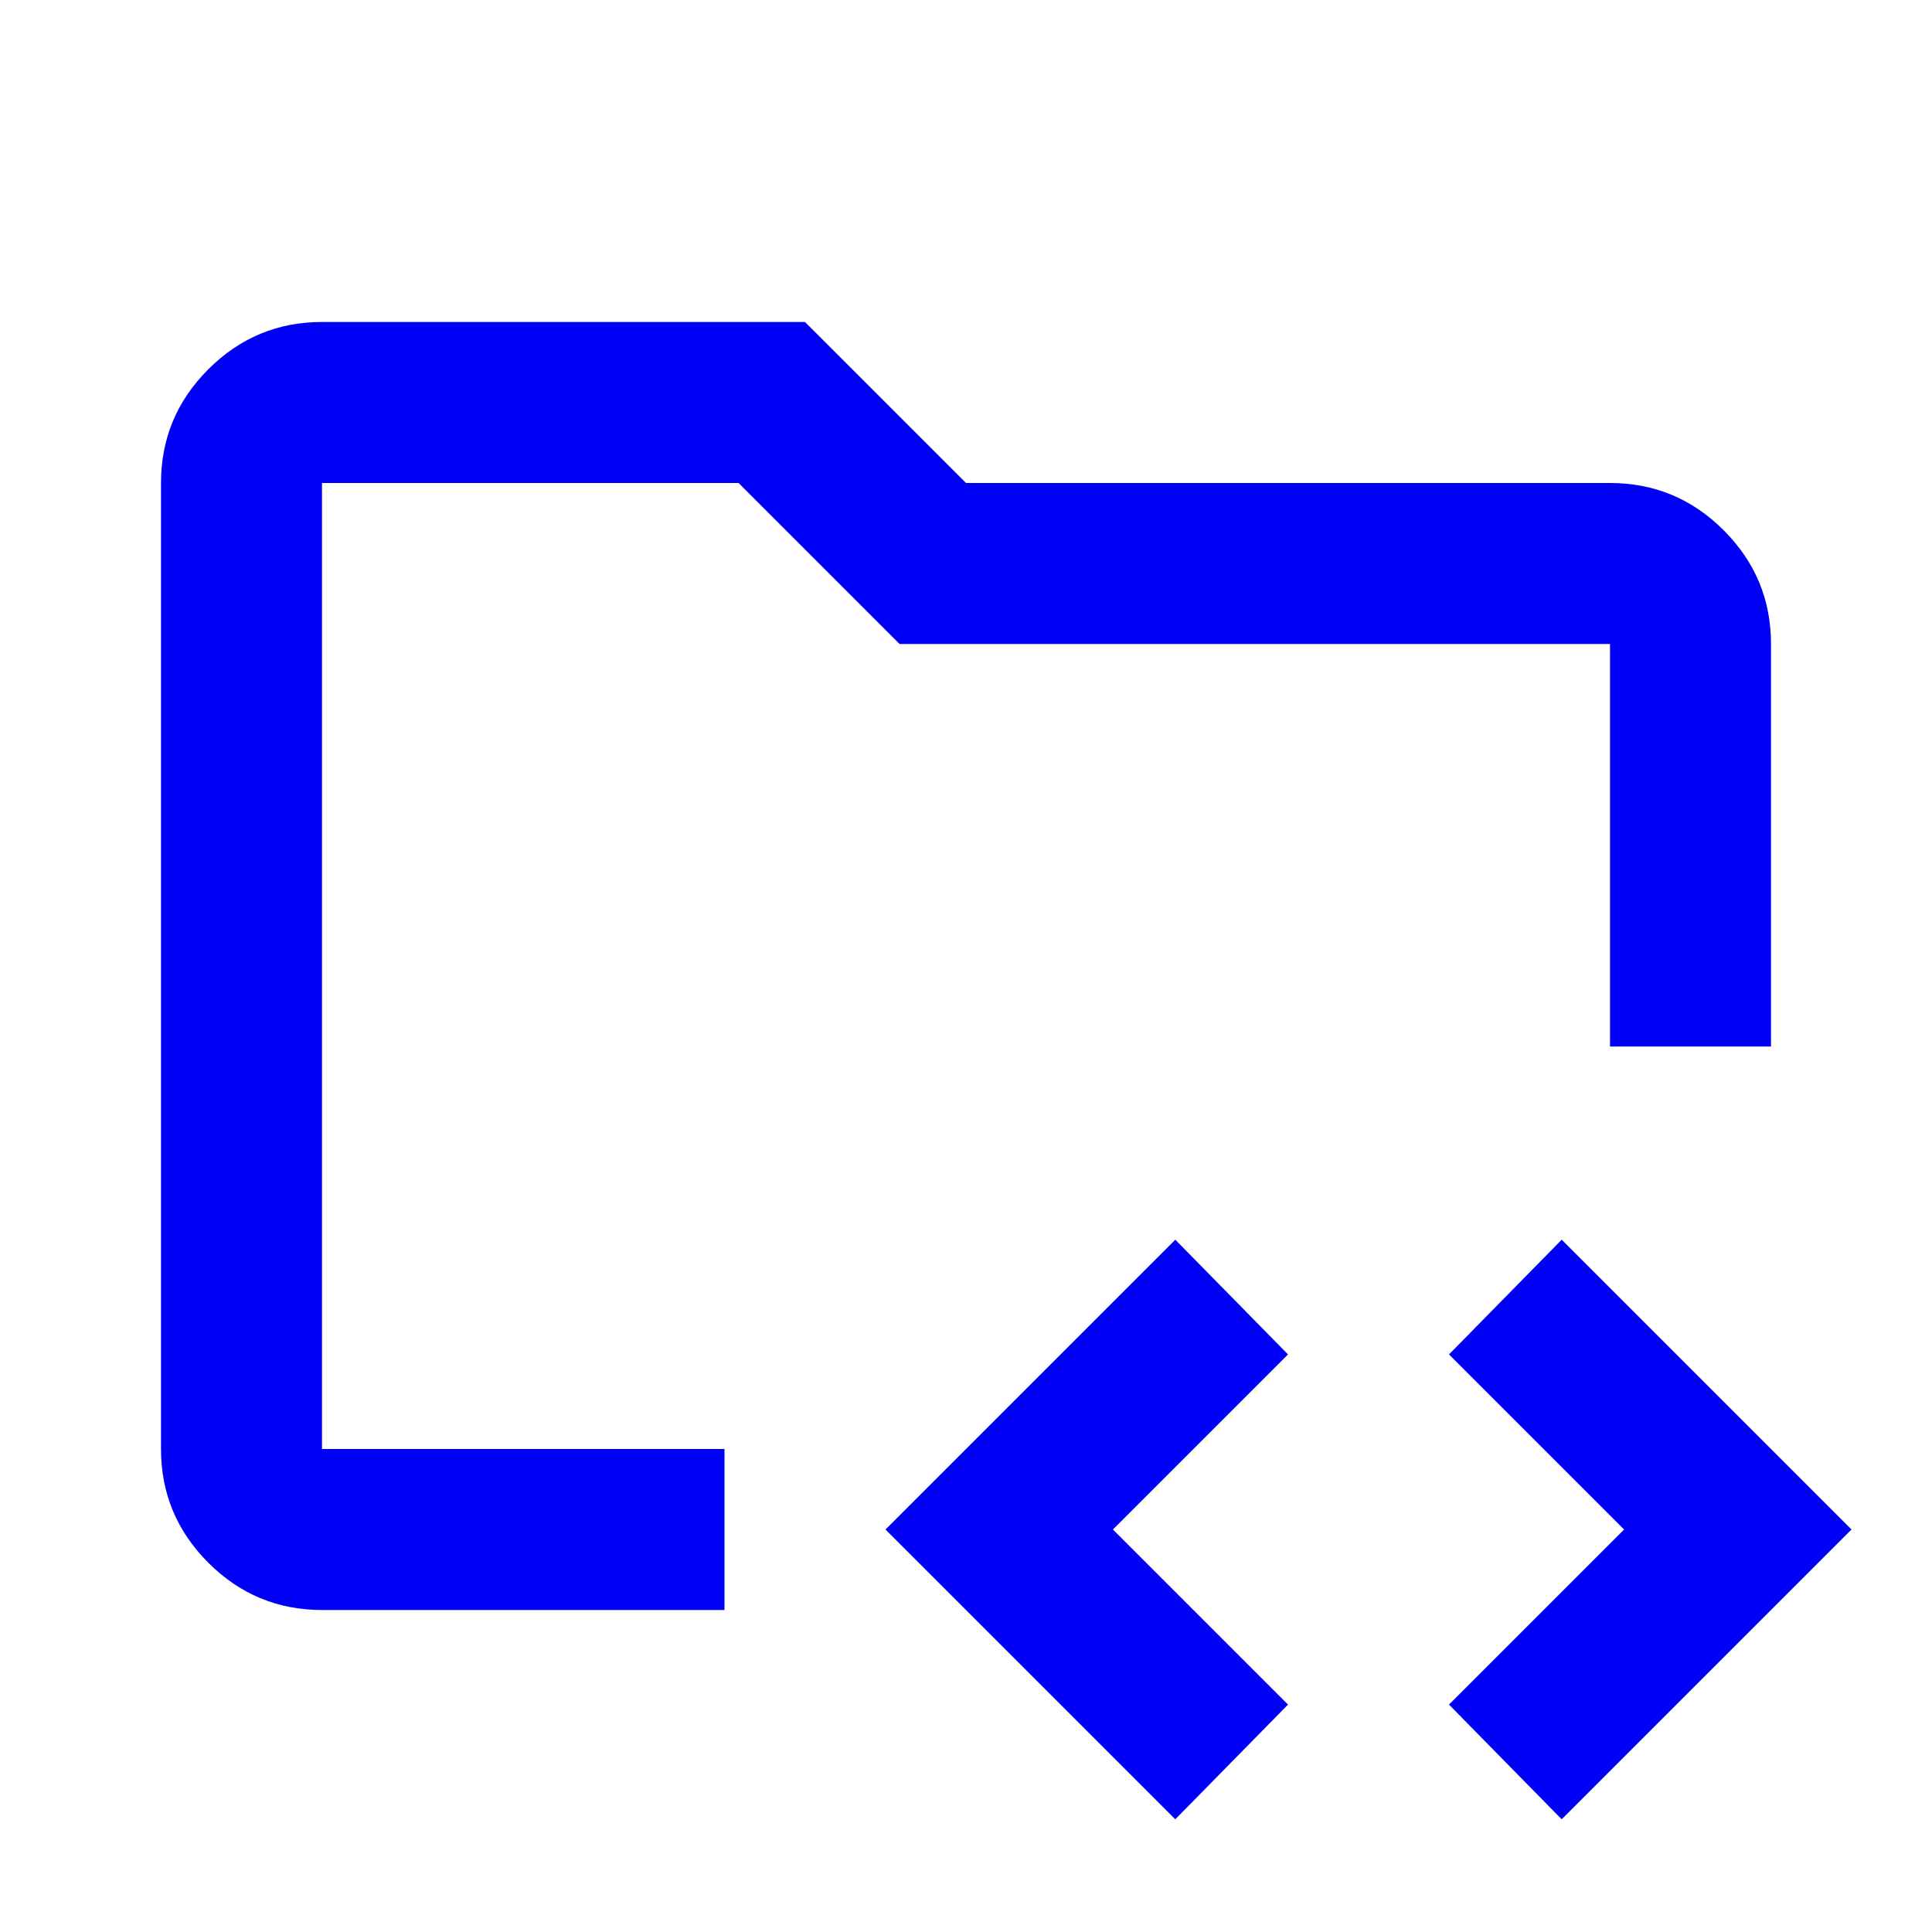
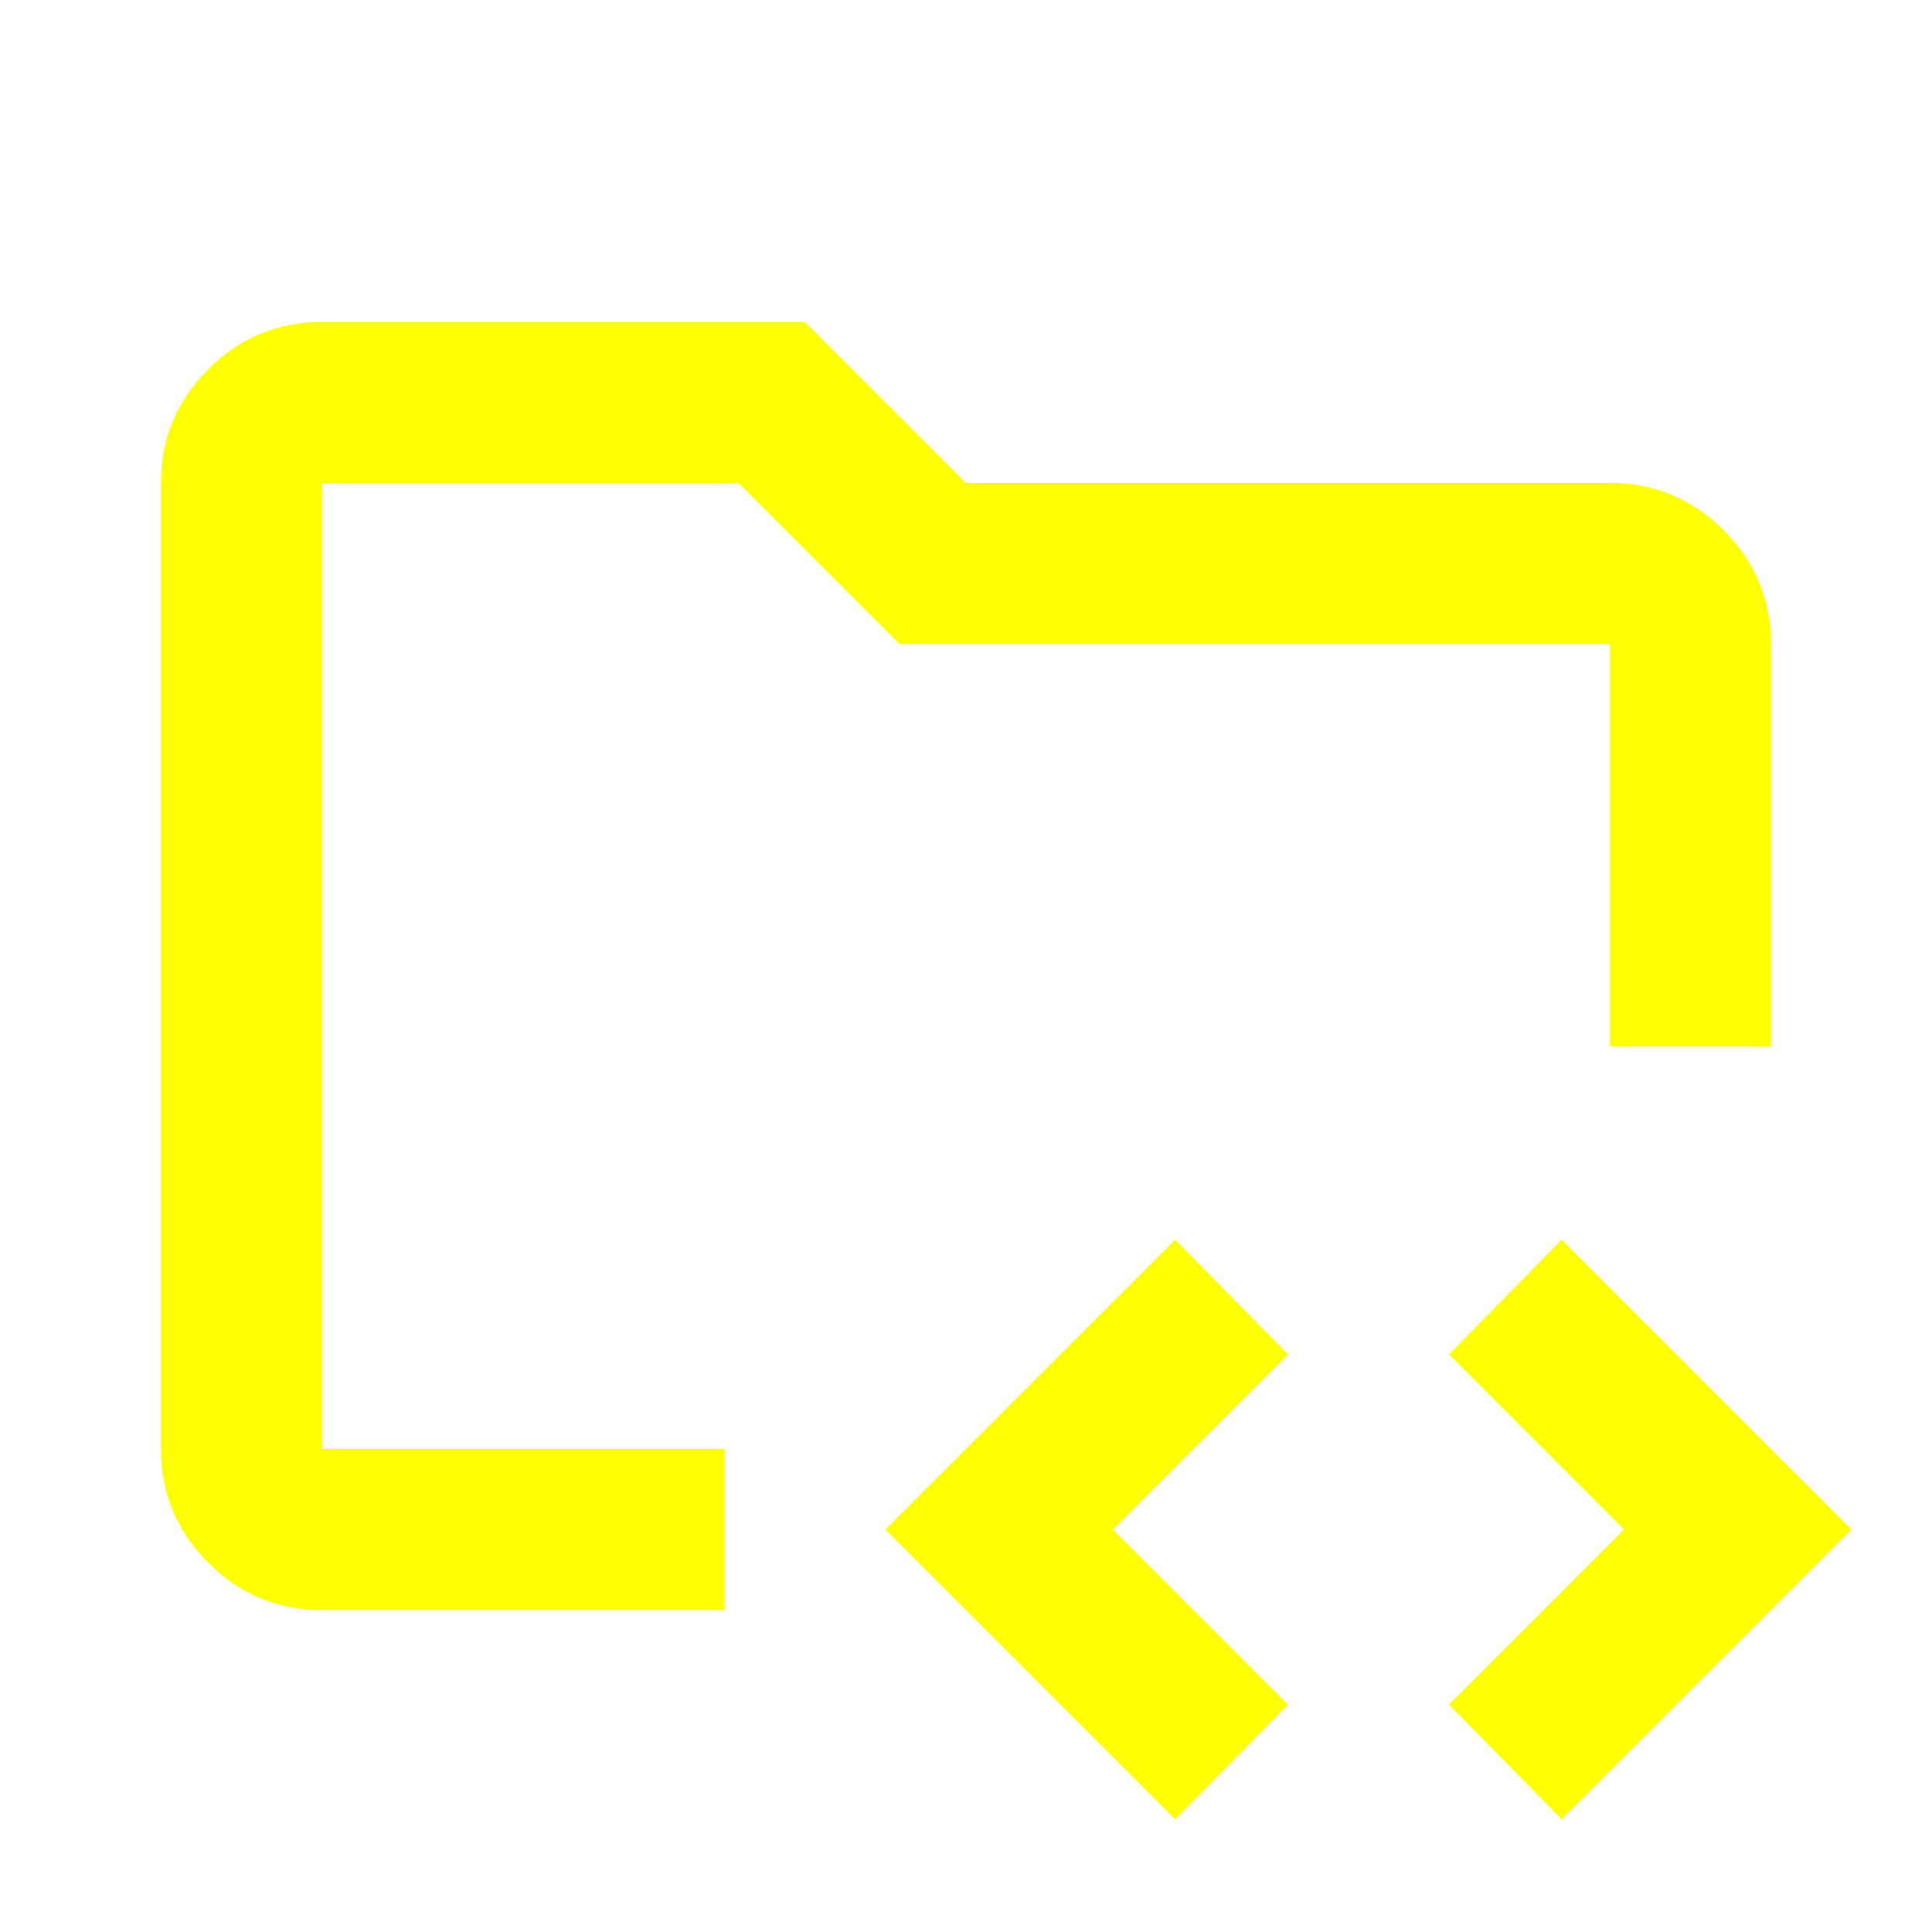
- <svg xmlns="http://www.w3.org/2000/svg" height="24px" viewBox="0 -960 960 960" width="24px" fill="#0000F5">
+ <svg xmlns="http://www.w3.org/2000/svg" height="24px" viewBox="0 -960 960 960" width="24px" fill="#FFFF00">
  <path d="M160-240v-480 520-40Zm0 80q-33 0-56.5-23.5T80-240v-480q0-33 23.5-56.5T160-800h240l80 80h320q33 0 56.5 23.5T880-640v200h-80v-200H447l-80-80H160v480h200v80H160ZM584-56 440-200l144-144 56 57-87 87 87 87-56 57Zm192 0-56-57 87-87-87-87 56-57 144 144L776-56Z" />
</svg>
